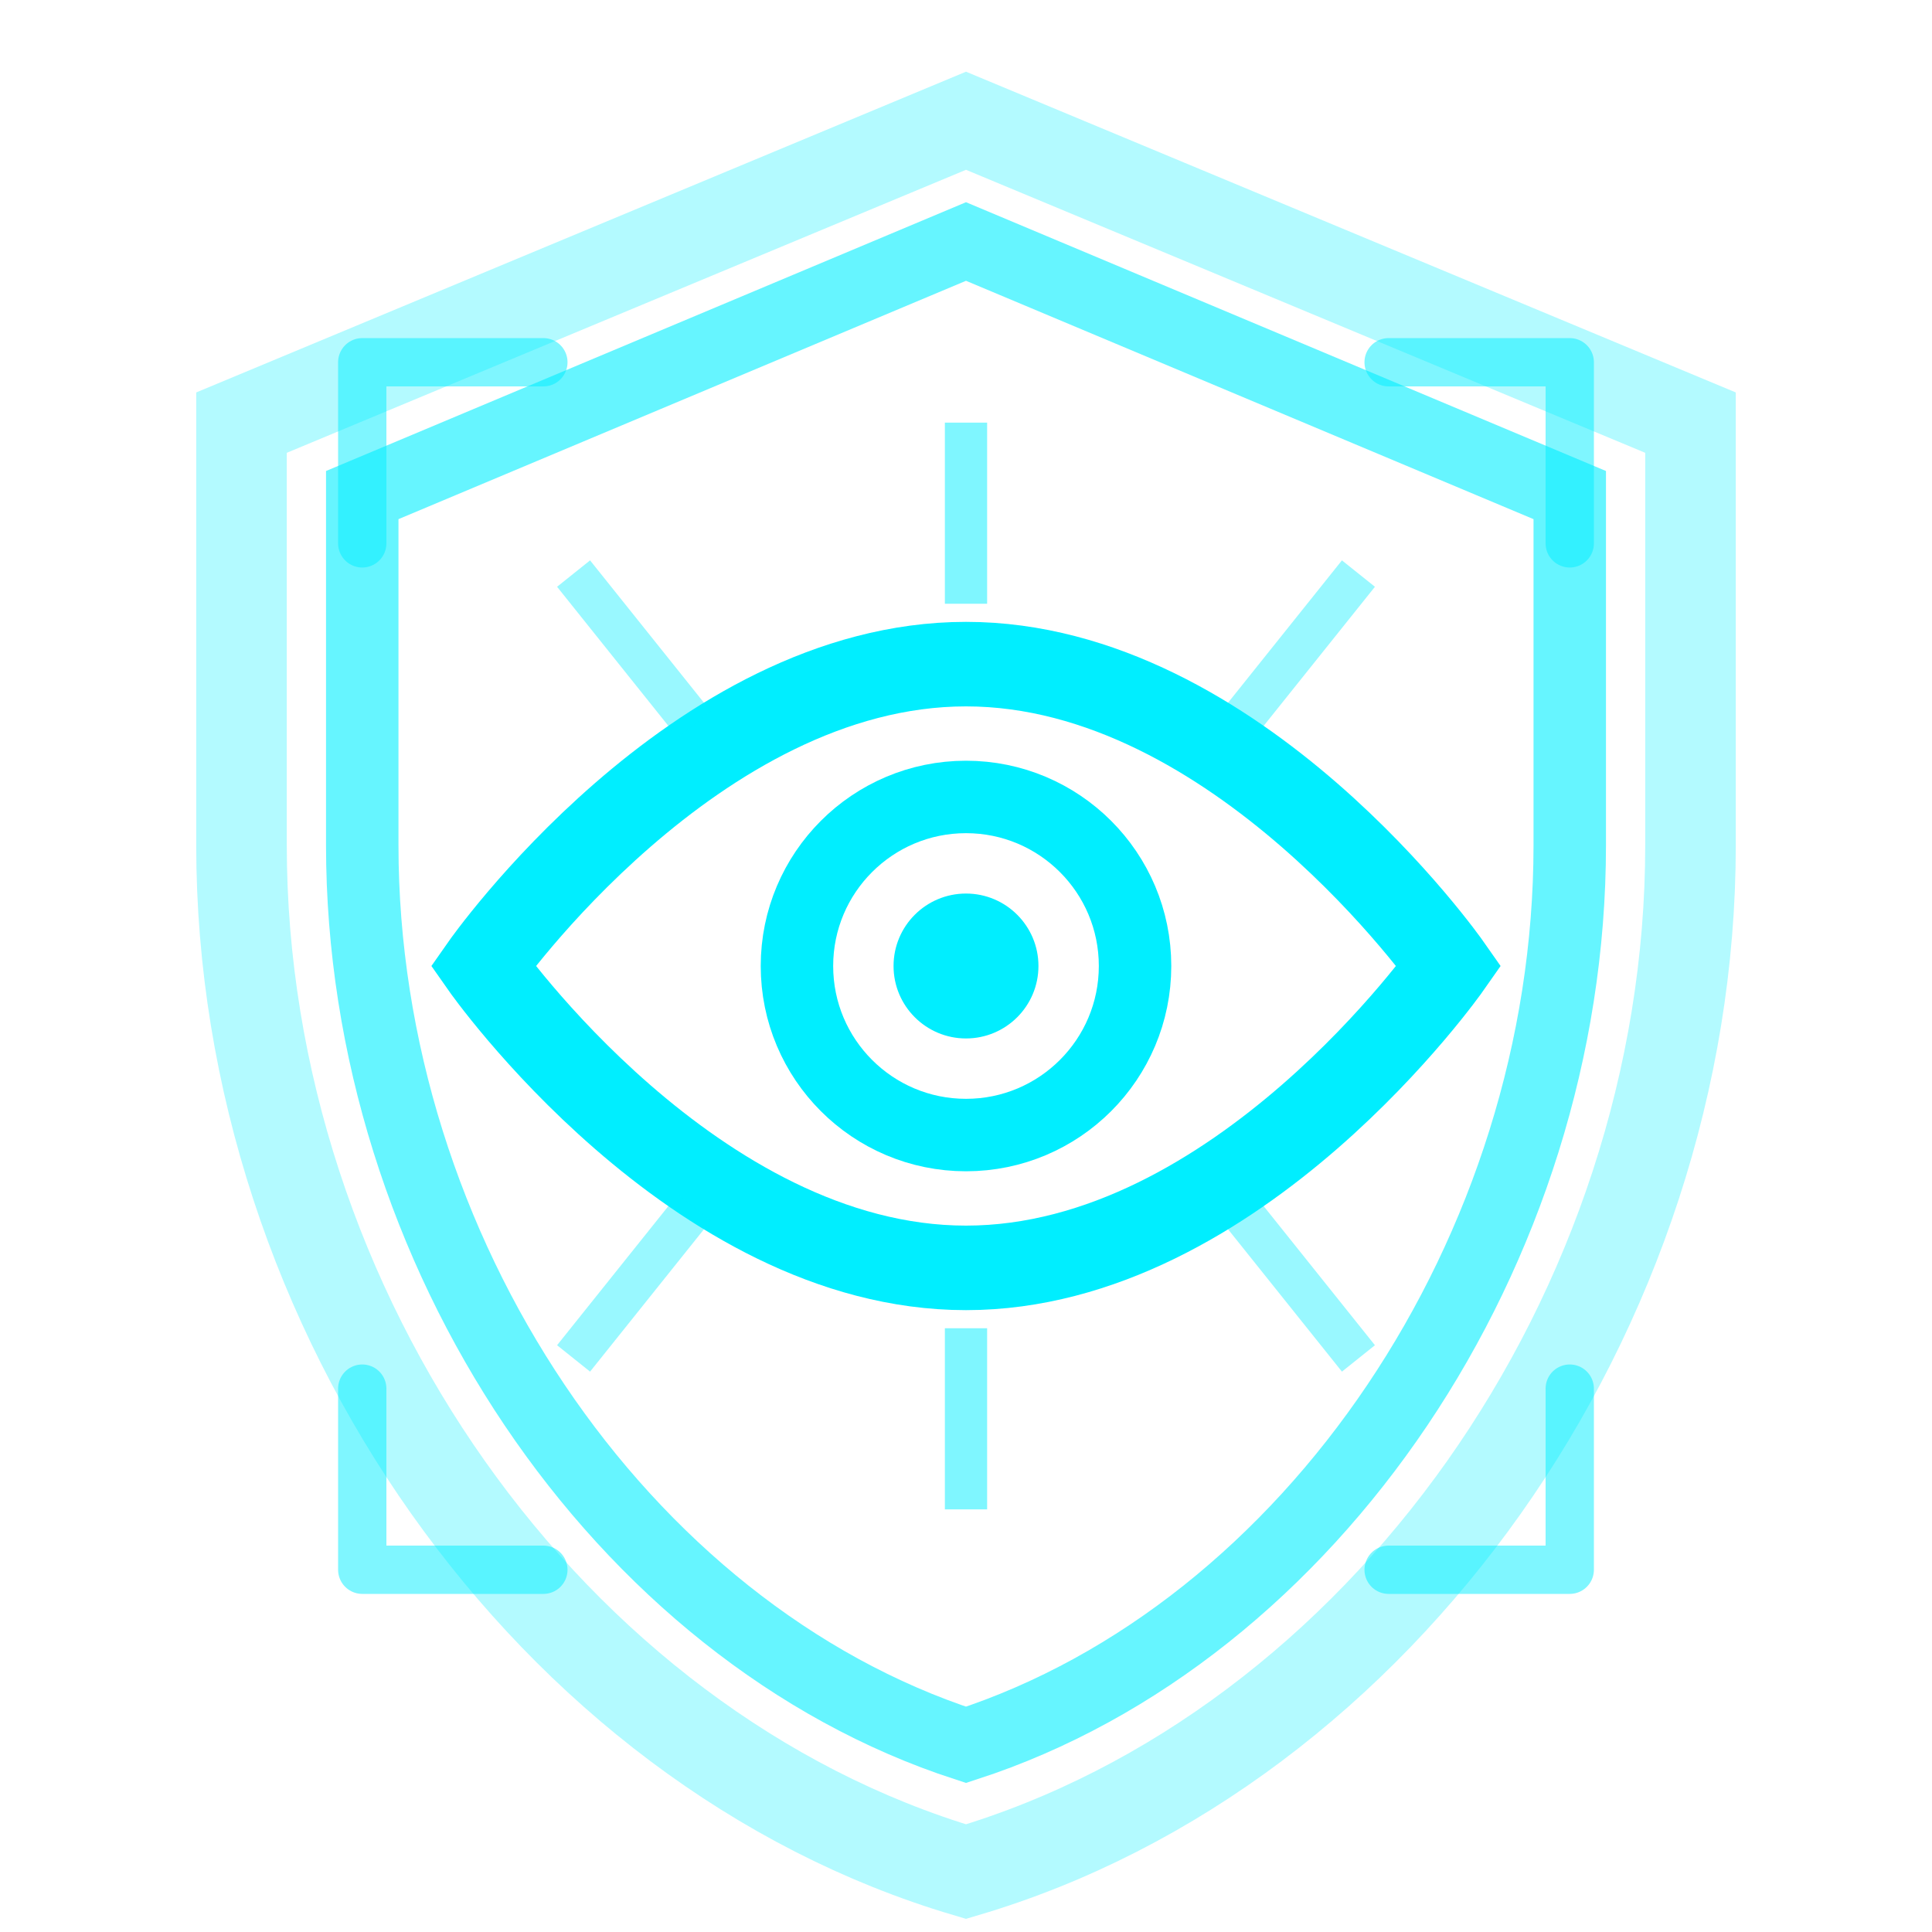
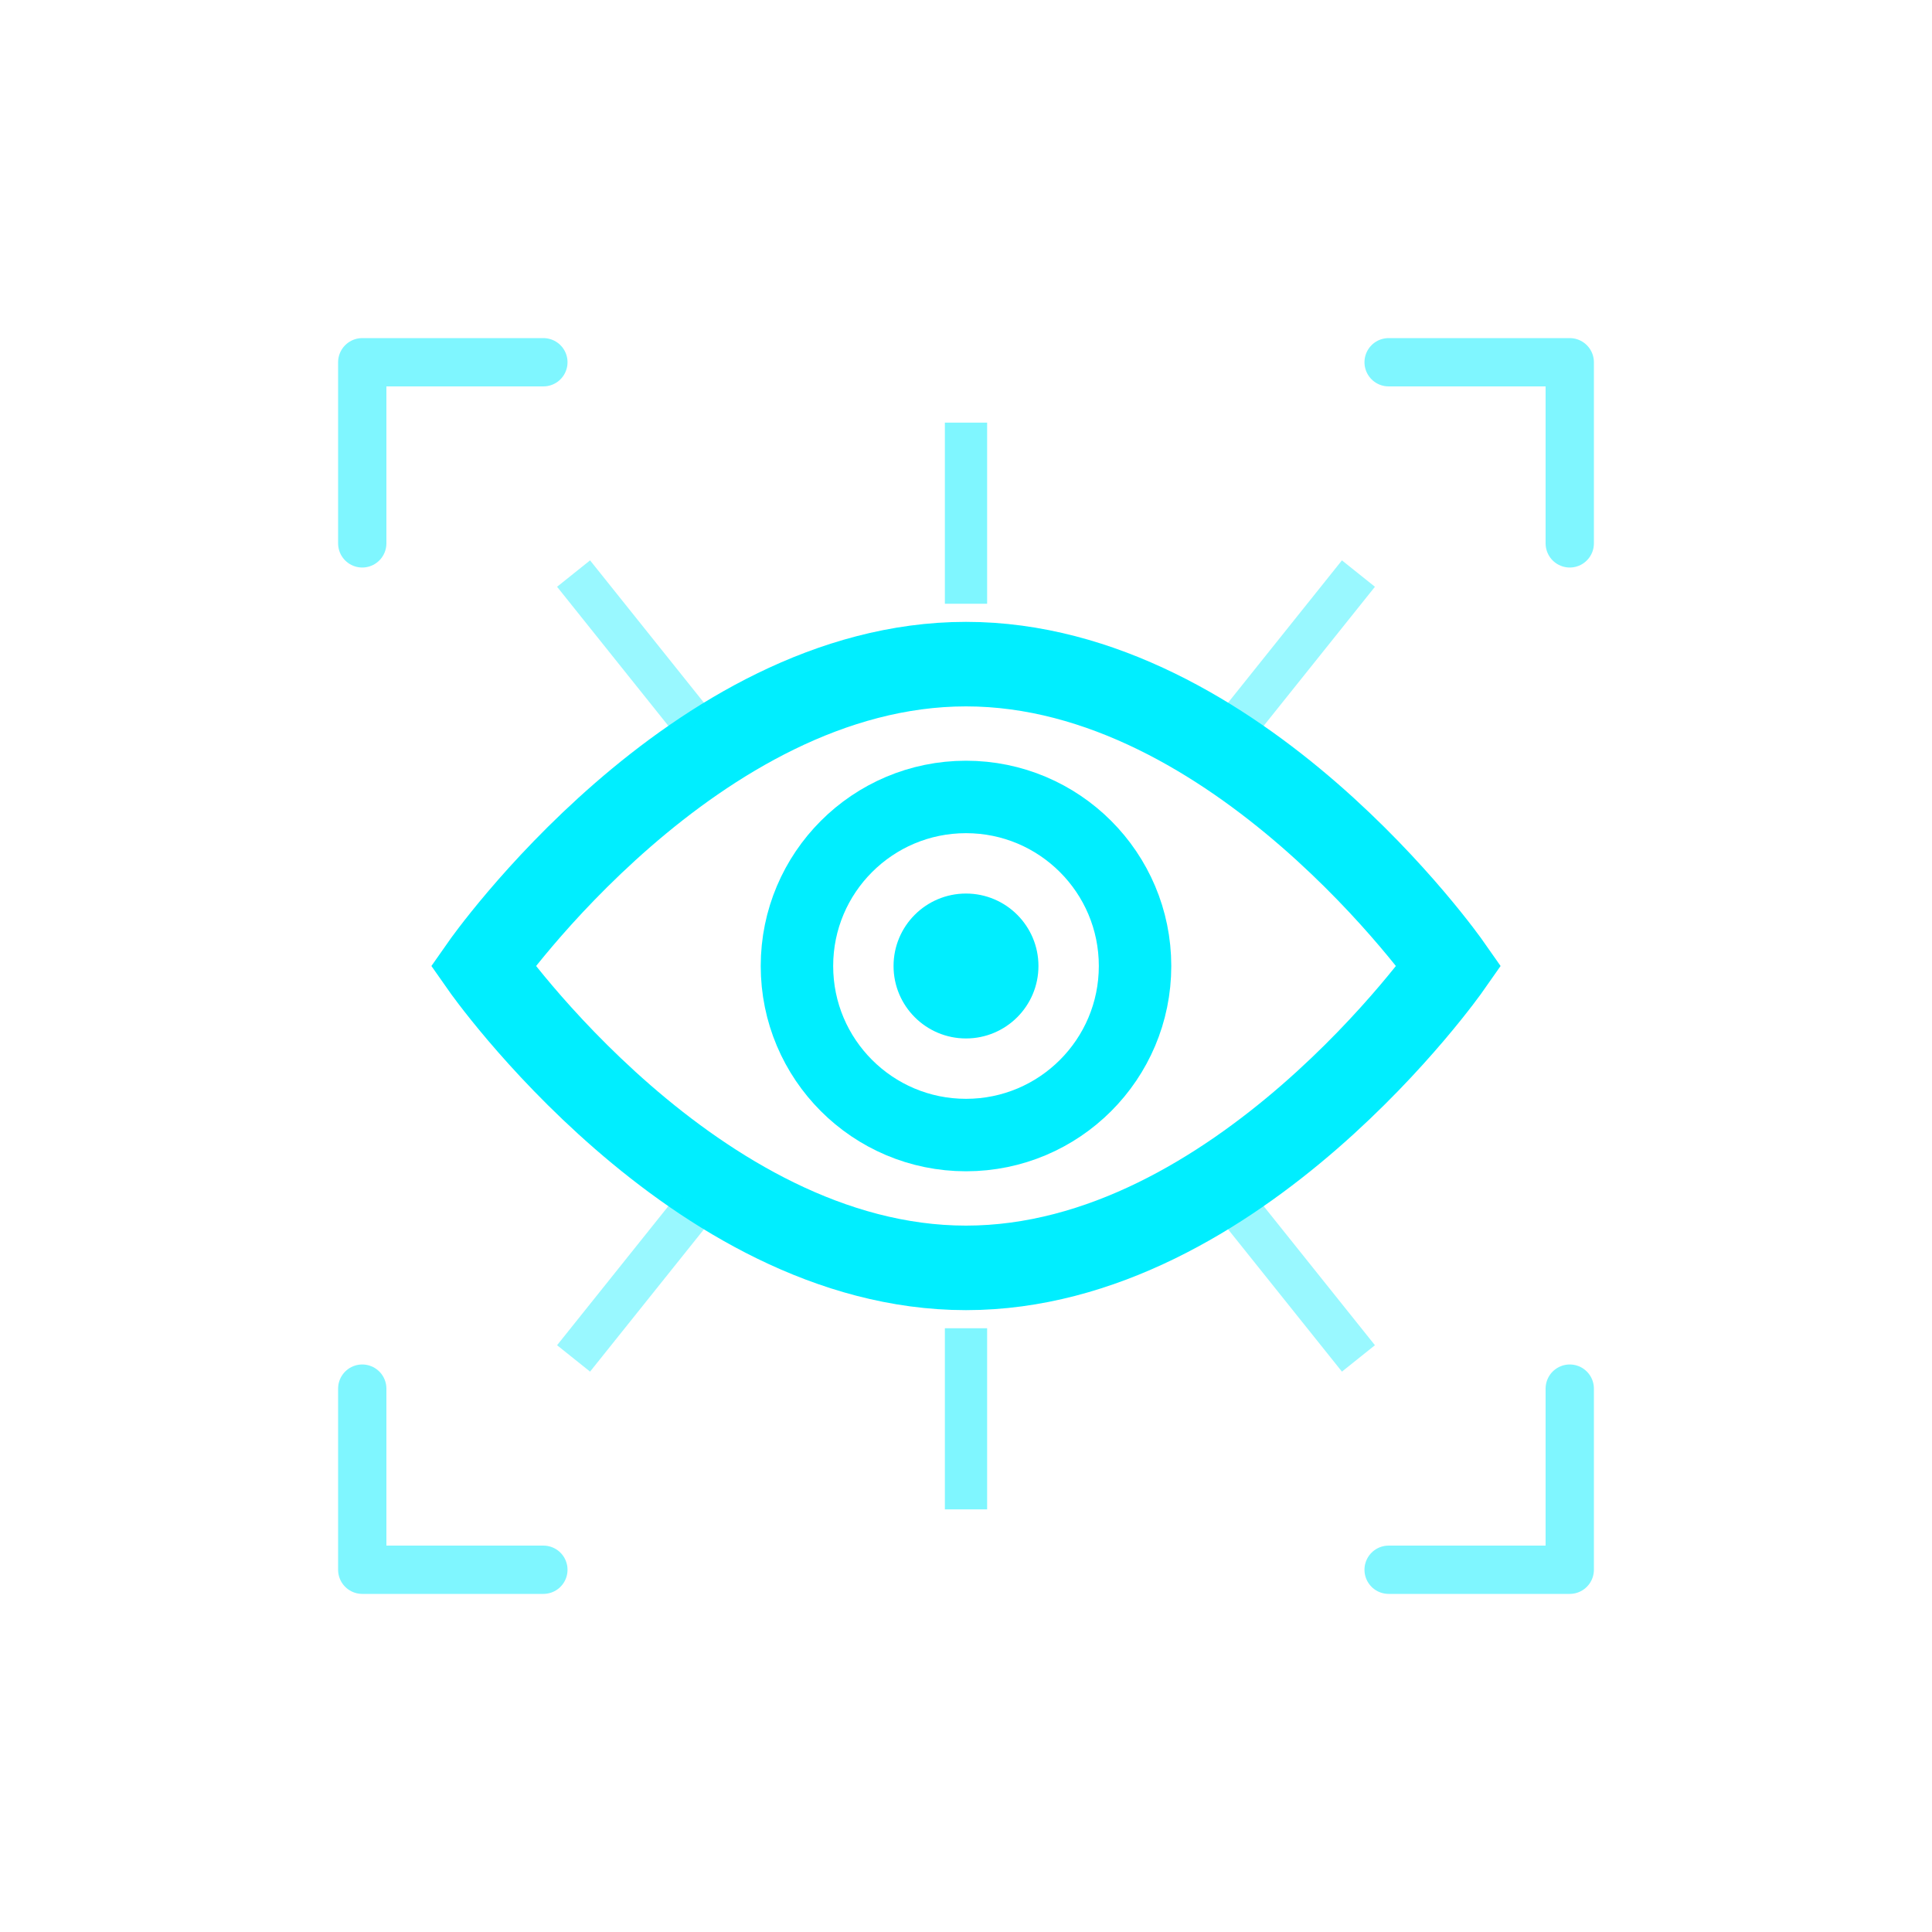
<svg xmlns="http://www.w3.org/2000/svg" viewBox="0 0 32 32" fill="none">
-   <path d="M16 2L4 7v7c0 7.73 5.12 14.96 12 17 6.88-2.04 12-9.27 12-17V7L16 2z" stroke="#00eeff" stroke-width="1.5" fill="none" opacity="0.3" />
-   <path d="M16 4L6 8.2v5.8c0 6.72 4.28 13.04 10 14.9 5.72-1.86 10-8.18 10-14.9V8.2L16 4z" stroke="#00eeff" stroke-width="1.2" fill="none" opacity="0.6" />
  <path d="M8 16c0 0 3.5-5 8-5s8 5 8 5-3.5 5-8 5-8-5-8-5z" stroke="#00eeff" stroke-width="1.4" fill="none" />
  <circle cx="16" cy="16" r="2.8" stroke="#00eeff" stroke-width="1.2" fill="none" />
  <circle cx="16" cy="16" r="1.2" fill="#00eeff" />
  <line x1="16" y1="10" x2="16" y2="7" stroke="#00eeff" stroke-width="0.7" opacity="0.5" />
  <line x1="20.5" y1="12" x2="22.5" y2="9.5" stroke="#00eeff" stroke-width="0.7" opacity="0.4" />
  <line x1="11.5" y1="12" x2="9.5" y2="9.5" stroke="#00eeff" stroke-width="0.7" opacity="0.4" />
  <line x1="16" y1="22" x2="16" y2="25" stroke="#00eeff" stroke-width="0.7" opacity="0.5" />
  <line x1="20.5" y1="20" x2="22.5" y2="22.5" stroke="#00eeff" stroke-width="0.7" opacity="0.4" />
  <line x1="11.5" y1="20" x2="9.5" y2="22.5" stroke="#00eeff" stroke-width="0.7" opacity="0.4" />
  <path d="M6 6h3M6 6v3" stroke="#00eeff" stroke-width="0.8" opacity="0.5" stroke-linecap="round" />
  <path d="M26 6h-3M26 6v3" stroke="#00eeff" stroke-width="0.8" opacity="0.5" stroke-linecap="round" />
  <path d="M6 26h3M6 26v-3" stroke="#00eeff" stroke-width="0.8" opacity="0.5" stroke-linecap="round" />
  <path d="M26 26h-3M26 26v-3" stroke="#00eeff" stroke-width="0.8" opacity="0.5" stroke-linecap="round" />
</svg>
